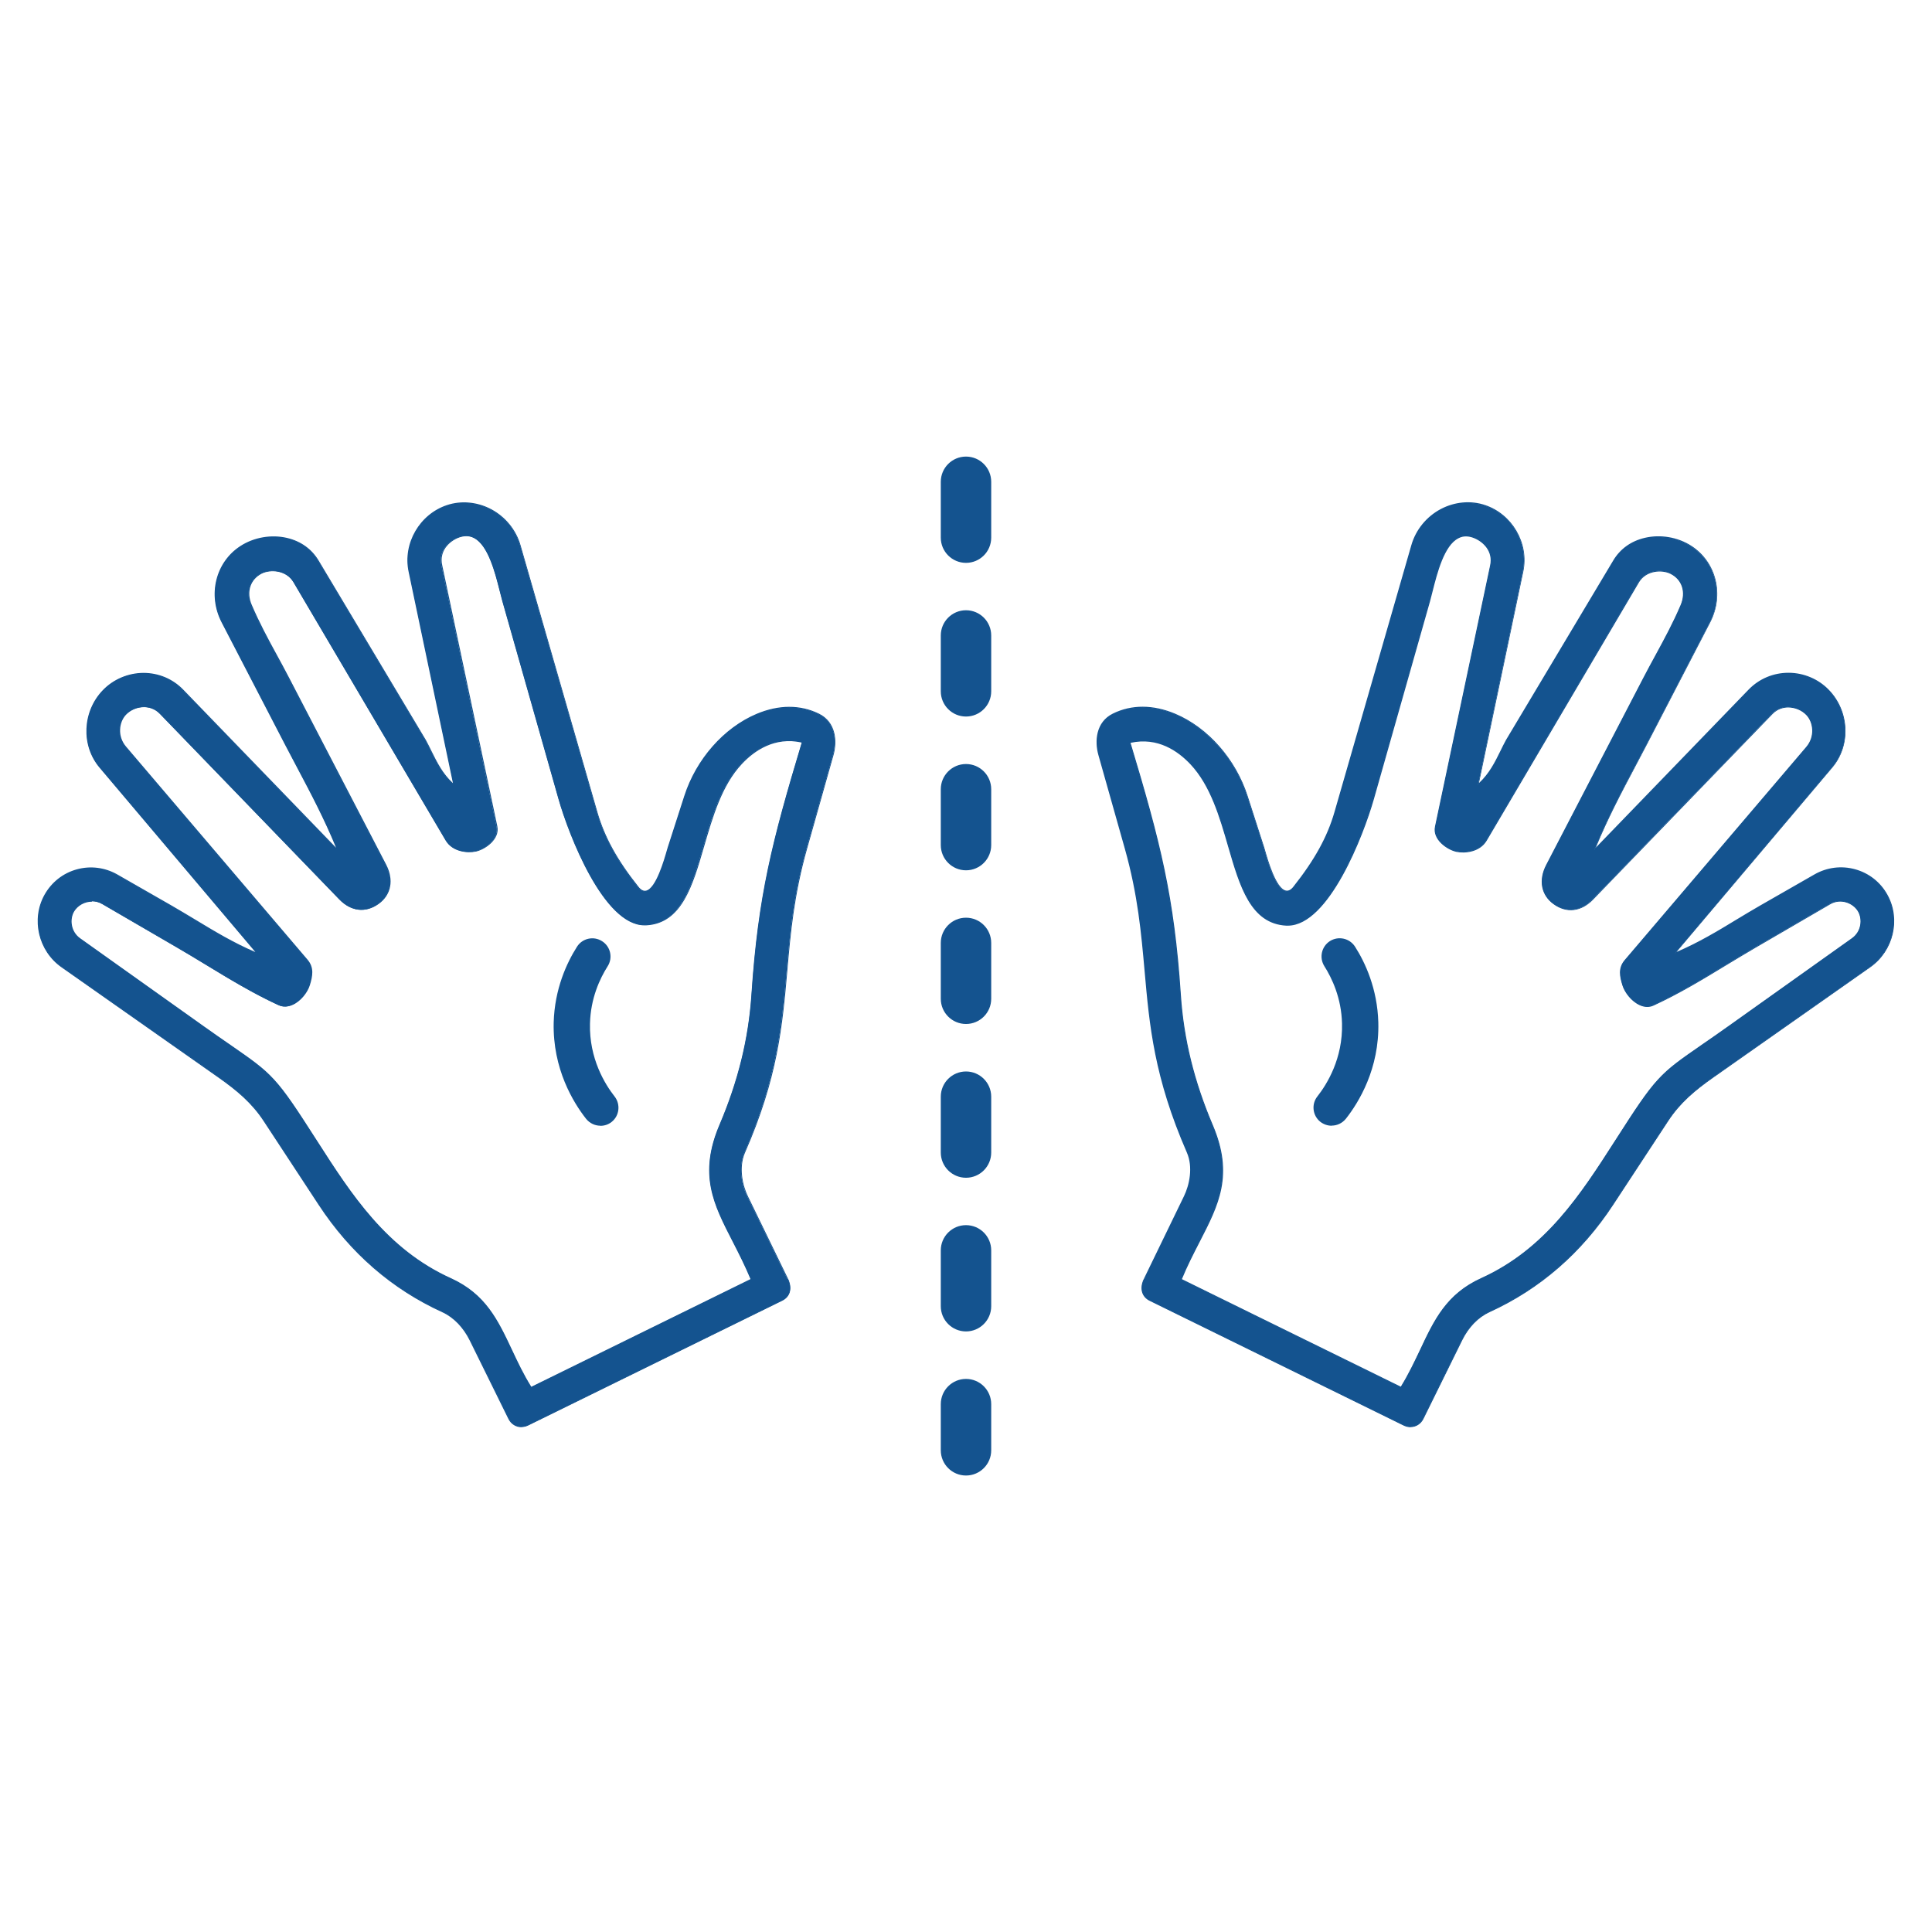
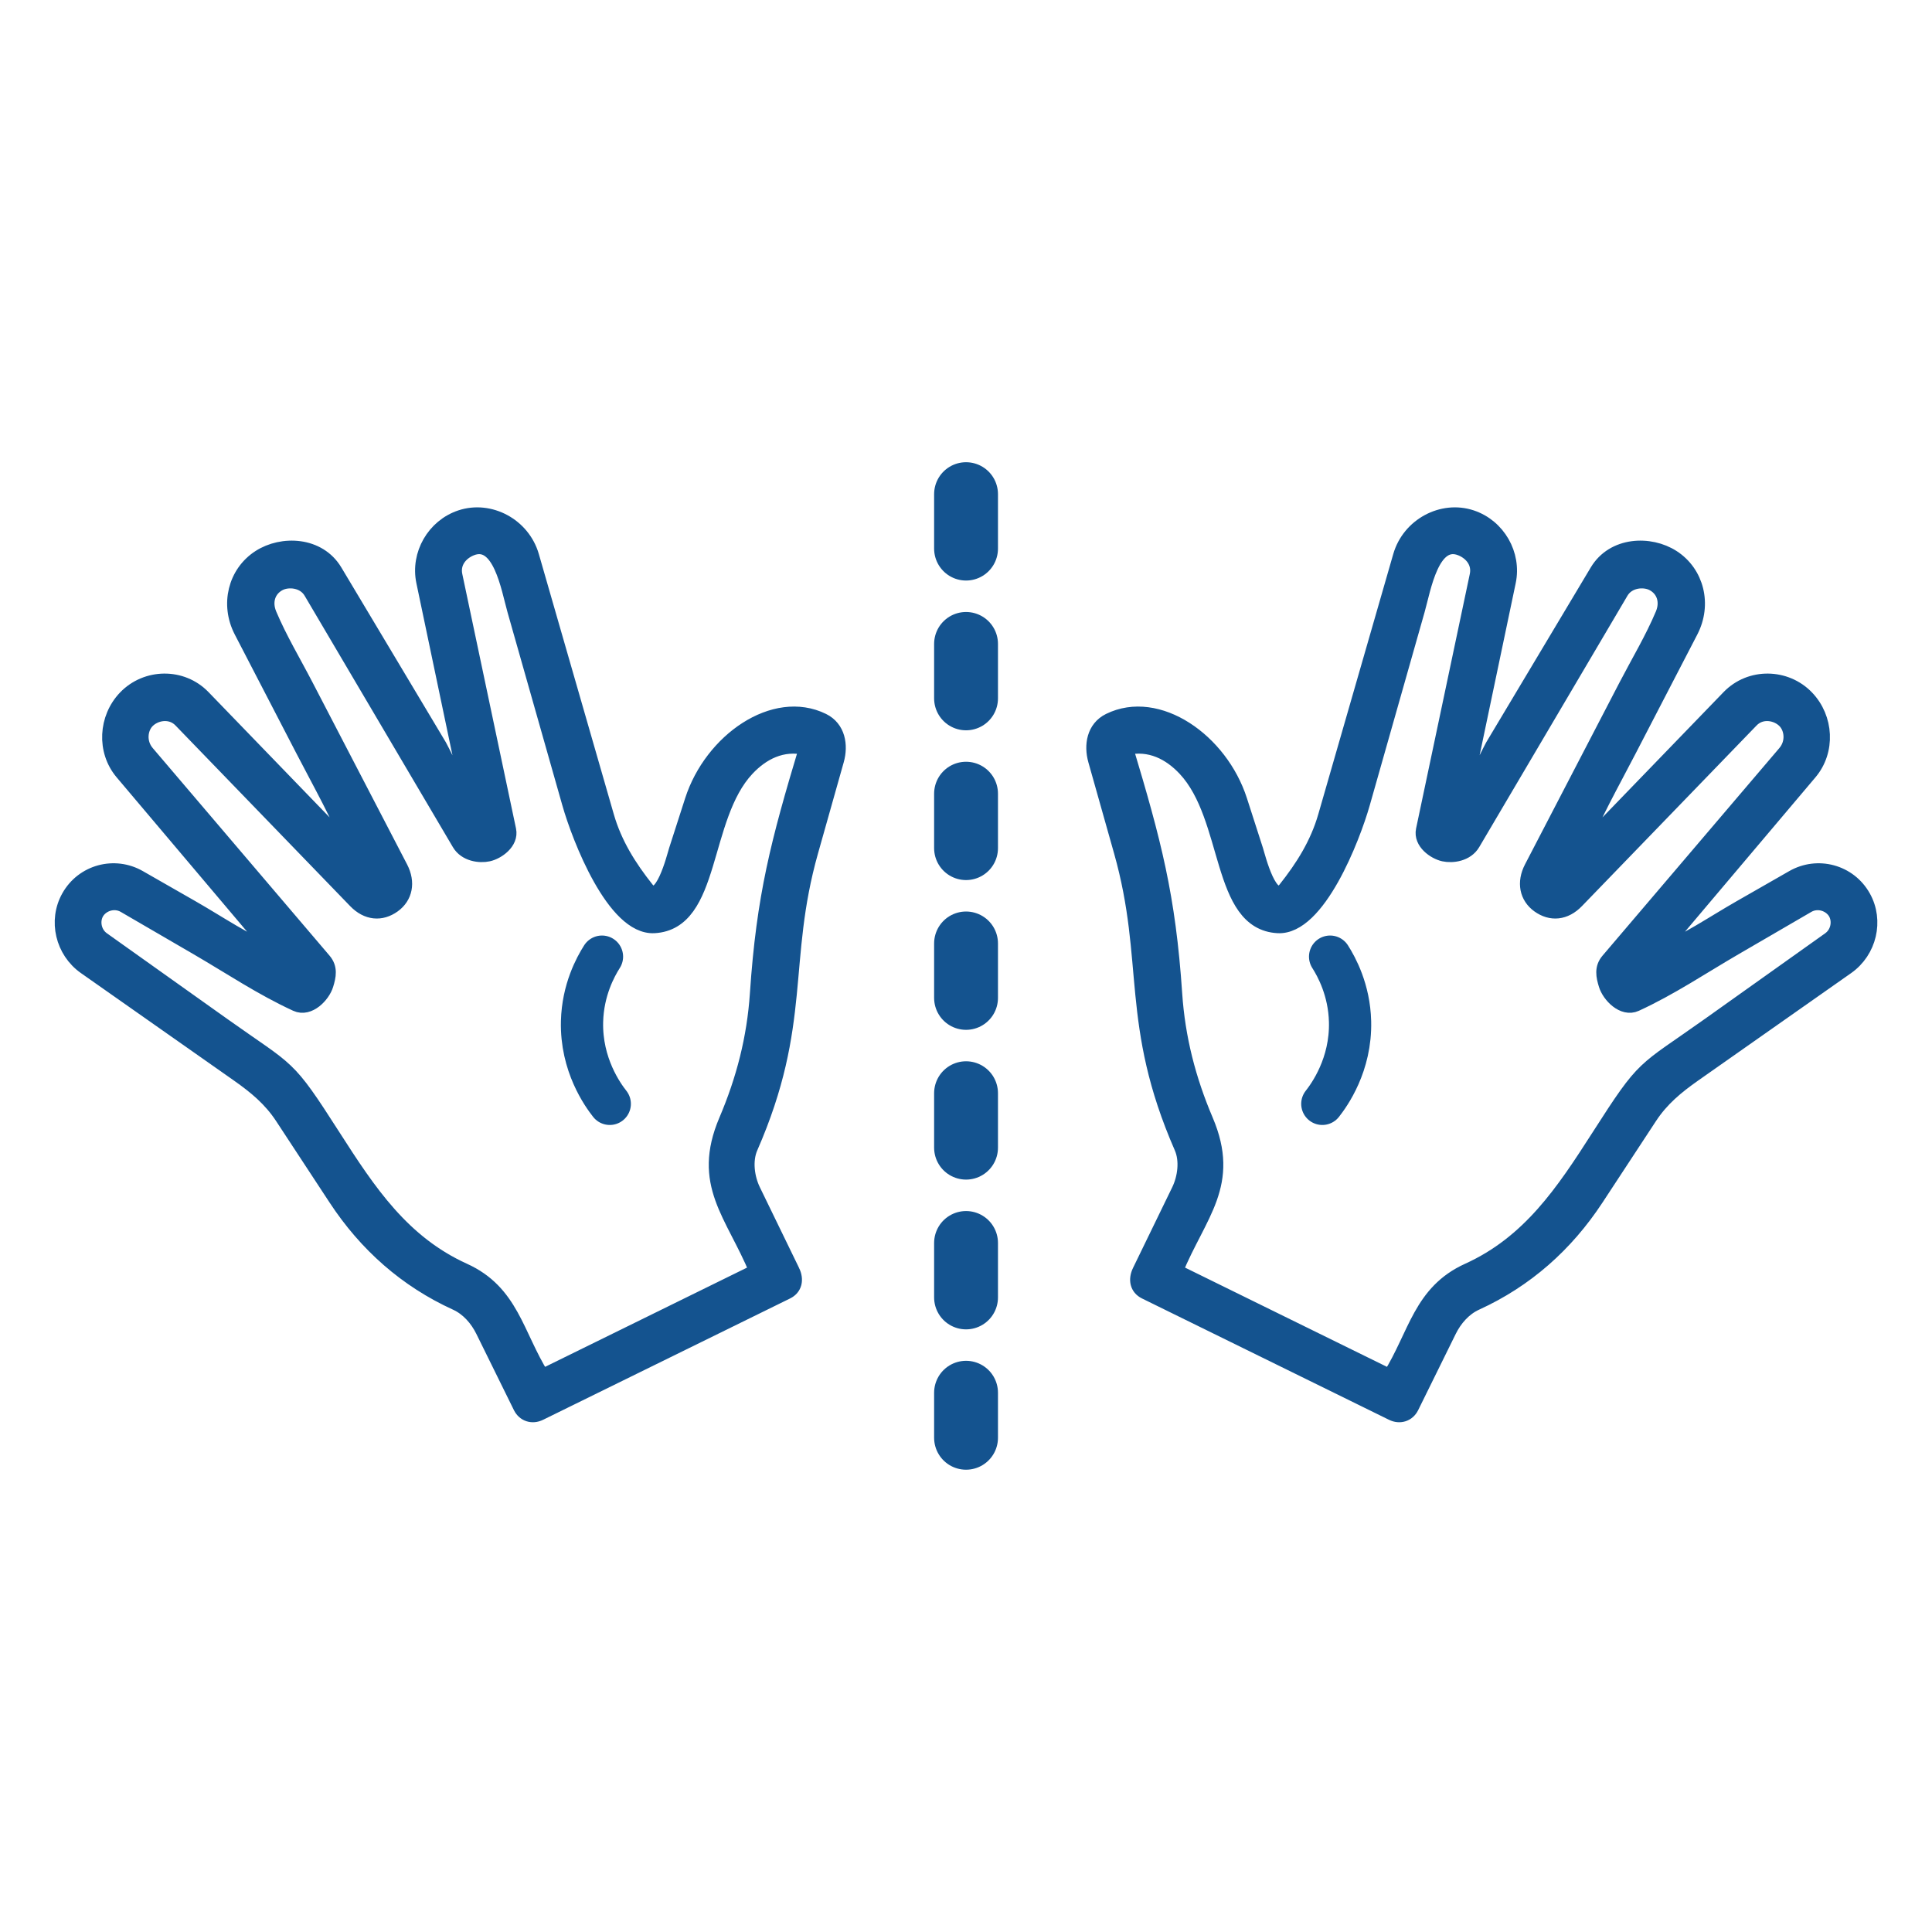
- <svg xmlns="http://www.w3.org/2000/svg" id="Layer_1" version="1.1" viewBox="42 42 1916 1916">
+ <svg xmlns="http://www.w3.org/2000/svg" width="1967" height="1967" id="Layer_2" data-name="Layer 2" viewBox="-55.7 -470.5 1966.6 1966.6">
  <defs>
    <style>
-       .st0 {
+       .cls-1 {
+         stroke-width: 43px;
+       }
+ 
+       .cls-1, .cls-2 {
+         fill: none;
+         stroke-linecap: round;
+       }
+ 
+       .cls-1, .cls-2, .cls-3 {
+         stroke: #14538f;
+       }
+ 
+       .cls-1, .cls-3 {
+         stroke-miterlimit: 10;
+       }
+ 
+       .cls-2 {
+         stroke-dasharray: 55.435 97.011;
+         stroke-linejoin: round;
+         stroke-width: 65px;
+       }
+ 
+       .cls-3 {
        fill: #14538f;
+         stroke-width: 15px;
      }
    </style>
  </defs>
-   <path class="st0" d="M1000,1505.3c-13.8,0-25-11.2-25-25v-45.8c0-13.8,11.2-25,25-25s25,11.2,25,25v45.8c0,13.8-11.2,25-25,25ZM1000,1362.4c-13.8,0-25-11.2-25-25v-55.4c0-13.8,11.2-25,25-25s25,11.2,25,25v55.4c0,13.8-11.2,25-25,25ZM1000,1210c-13.8,0-25-11.2-25-25v-55.4c0-13.8,11.2-25,25-25s25,11.2,25,25v55.4c0,13.8-11.2,25-25,25ZM1000,1057.5c-13.8,0-25-11.2-25-25v-55.4c0-13.8,11.2-25,25-25s25,11.2,25,25v55.4c0,13.8-11.2,25-25,25ZM1000,905.1c-13.8,0-25-11.2-25-25v-55.4c0-13.8,11.2-25,25-25s25,11.2,25,25v55.4c0,13.8-11.2,25-25,25ZM1000,752.6c-13.8,0-25-11.2-25-25v-55.4c0-13.8,11.2-25,25-25s25,11.2,25,25v55.4c0,13.8-11.2,25-25,25ZM1000,600.2c-13.8,0-25-11.2-25-25v-55.4c0-13.8,11.2-25,25-25s25,11.2,25,25v55.4c0,13.8-11.2,25-25,25Z" />
-   <g>
+   <g id="Layer_1-2" data-name="Layer 1">
    <g>
-       <path class="st0" d="M823.3,1310.6c4.3,8.8,2.4,17.2-5.6,21.1l-251.5,123.5c-7.8,3.8-16,1-19.6-6.4l-38.3-77.7c-5.8-11.9-15.2-22.6-27.3-28.1-50.8-23.2-91.6-59.3-122.5-106.3l-54.5-83c-12-18.3-27.2-30.8-45-43.3l-155.7-109.4c-22.9-16.1-30.2-47.2-16.8-71.2,14.5-25.9,46.7-34.2,71.7-19.9l53.7,30.7c28.3,16.2,53.9,34,85,47l-155.9-184.5c-18.6-22-16.8-55.5,3.2-76.3,21.3-22.2,57.5-22.8,79.2-.4l153.2,158.5c-15.3-37.7-33.5-69.7-51.5-104.4l-62.9-121.3c-14-27.1-6.1-59.3,18.5-75.2,23.1-14.9,60.4-13.5,76.9,14.2l106.3,177.9c8.4,15.6,13.7,31.1,28.1,44l-44.3-211.2c-5.8-27.7,10.5-56.4,37.8-65.4,29.6-9.8,63.2,8,72.3,39.4l76.3,264.9c8.1,28.2,23,51.7,40.7,74,15.2,19.1,27.9-33.2,29.9-39.6l16.3-50.6c19.6-61,83.6-105.6,133-81.3,15.5,7.6,18.4,25,14,40.5l-26.2,92.8c-31.6,112-6.2,174.7-61.5,301.3-5.8,13.3-3.5,30.9,2.8,43.7l39.9,82.1h0ZM568.6,1417.9l218.2-107.2c-24.2-58.5-58.6-88.5-31-153.3,17.7-41.6,28.6-83.6,31.6-129,6.7-99.2,21.2-154.4,50-250.3-24.9-5.8-45.3,5.2-60.4,21.3-46.9,49.9-33.8,156.7-94.6,159.9-40.9,2.2-76.2-89.3-86.3-124.7l-55.8-196.6c-6.2-21.7-14.8-75.2-44.7-62.7-10.2,4.3-18.7,14.1-15.9,27.3l54.7,259.1c2.7,12.5-11.4,22.5-20.8,24.5-8.8,1.9-23.1.1-29.6-10.9l-150.9-256c-7.1-12-23-13.3-32.1-8.6-11.3,5.8-15.6,18.4-10.1,31.5,10.7,25.3,24.4,48,37.3,72.9l96.1,185c7.8,15,4.8,29.7-7.2,38.3-12.5,9-26.8,7.7-38.6-4.5l-177.9-184c-10.1-10.5-26-7.6-34.2.9-7.1,7.4-9,21.7,0,32.3l180,211.3c6.6,7.8,4.9,15.9,2.2,24.8-3.3,10.8-17.4,25.6-30.3,19.6-35.4-16.2-67-37.6-100.7-57.2l-74.1-43.1c-10.5-6.1-23.3-1.5-28.4,7.2-4.8,8.1-3.2,20.5,6.1,27.1l122.1,86.9c69.4,49.3,64.5,38.5,112.8,113.8,36.2,56.5,70.4,108.1,132.9,136.4,48.5,22,53.1,65.1,79.7,107.9h0Z" />
-       <path class="st0" d="M559.1,1457.4c-5.4,0-10.4-3-13-8.4l-38.3-77.7c-6.4-12.9-16-22.8-27.1-27.9-50-22.8-91.3-58.6-122.7-106.5l-54.5-83c-11.8-18-26.5-30.3-44.8-43.2l-155.7-109.4c-23-16.1-30.4-47.7-16.9-71.9,7-12.5,18.3-21.4,31.9-25.2,13.7-3.8,28.1-2,40.5,5.1l53.6,30.7c8,4.6,15.9,9.4,23.6,14,18.7,11.3,38,23,59.6,32.2l-154.6-182.9c-18.6-22-17.1-55.8,3.3-76.9,10.4-10.8,25.1-17,40.2-17.1h0c15.1,0,29.2,5.9,39.6,16.7l151.5,156.7c-11.7-28.4-24.8-53.3-38.7-79.5-3.9-7.3-7.9-14.9-11.9-22.6l-62.9-121.3c-14.1-27.2-6.1-59.8,18.6-75.8,13.4-8.7,30.8-11.7,46.4-8,13.5,3.2,24.3,10.9,31.2,22.4l106.3,177.9c2,3.6,3.8,7.3,5.5,10.8,5.7,11.5,11.1,22.5,21.4,32.1l-44-209.8c-5.9-28,10.9-57,38.1-66,14.1-4.7,30-3.2,43.7,4,14.2,7.5,24.8,20.5,29.2,35.7l76.3,264.9c7.1,24.6,19.6,47.4,40.7,73.9,2.4,3.1,4.9,4.4,7.4,3.9,9.9-2,18.1-30.8,20.8-40.3.4-1.4.7-2.4.9-3l16.3-50.6c11.7-36.5,39.2-67.7,71.6-81.4,22-9.3,43.4-9.4,62.1-.2,16.8,8.3,18.2,27.3,14.3,41.1l-26.2,92.8c-13,46.1-16.4,84.3-19.6,121.2-4.8,54.3-9.3,105.7-41.9,180.1-6.4,14.6-2.5,32.5,2.8,43.3l41.1,84.5-.3-.3c3.1,8.4.6,15.9-6.8,19.5l-251.5,123.5c-2.4,1.2-4.9,1.8-7.2,1.8ZM132.3,903.5c-4.7,0-9.4.6-14,1.9-13.4,3.7-24.5,12.5-31.3,24.7-13.3,23.7-6,54.7,16.6,70.6l155.7,109.4c18.5,13,33.2,25.3,45.1,43.4l54.5,83c31.3,47.7,72.5,83.4,122.3,106.1,11.3,5.1,21.1,15.2,27.5,28.3l38.3,77.7c3.6,7.2,11.5,9.8,19,6.2l251.5-123.5c7.5-3.7,9.7-11.7,5.4-20.5l-1.2-2.5h0s-38.7-79.6-38.7-79.6c-5.4-11-9.3-29.2-2.8-44.1,32.5-74.3,37-125.6,41.8-179.8,3.3-37,6.6-75.2,19.7-121.4l26.2-92.8c3.8-13.4,2.5-31.9-13.8-39.9-18.4-9.1-39.6-9-61.3.2-32.2,13.6-59.4,44.6-71,80.8l-16.3,50.6c-.2.6-.5,1.7-.9,3-3,10.6-11.1,38.9-21.5,41-2.9.6-5.7-.9-8.4-4.2-21.1-26.6-33.7-49.5-40.8-74.2l-76.3-264.9c-4.3-15-14.8-27.8-28.7-35.1-13.5-7.1-29.1-8.5-43-4-26.8,8.9-43.2,37.4-37.5,64.9l44.6,212.7-1.1-1c-11.2-10-16.8-21.3-22.7-33.4-1.7-3.5-3.5-7.2-5.5-10.8l-106.3-177.8c-6.7-11.3-17.3-18.8-30.6-21.9-15.2-3.5-32.7-.5-45.7,7.9-24.3,15.7-32.2,47.7-18.3,74.5l62.9,121.3c4,7.6,8,15.2,11.9,22.6,14.3,27,27.7,52.5,39.7,81.9l.9,2.3-154.9-160.2c-10.2-10.6-24-16.4-38.9-16.4h0c-14.9,0-29.3,6.1-39.5,16.8-20,20.8-21.4,54.1-3.2,75.7l157.2,186-1.8-.8c-22.4-9.3-42.3-21.3-61.5-33-7.6-4.6-15.5-9.4-23.5-14l-53.6-30.7c-8-4.6-16.8-6.9-25.8-6.9ZM569.5,1418.4h-1.2c0-.1-.5-.6-.5-.6h.2c-7.7-12.5-13.5-24.8-19.1-36.7-13.9-29.6-26-55.1-60.1-70.6-64.2-29.1-99.3-83.8-133.1-136.6-40.9-63.8-43.4-65.6-85.8-94.9-7.7-5.3-16.4-11.3-26.9-18.8l-122.1-86.9c-9.8-7-10.9-19.9-6.2-27.8,5.1-8.7,18-13.8,29-7.4l74.1,43.1c9.7,5.7,19.4,11.5,28.8,17.2,23,14,46.7,28.4,71.9,39.9,4,1.9,8.4,1.8,13-.3,8.1-3.6,14.6-12.5,16.6-19,2.6-8.5,4.4-16.7-2.1-24.4l-180-211.3c-4.2-4.9-6.4-11.2-6.1-17.6.2-5.9,2.5-11.4,6.2-15.3,4.7-4.8,11.6-7.7,18.5-7.7h0c4.4,0,10.9,1.2,16.4,6.9l177.9,184c11.5,11.9,25.4,13.5,38,4.4,12-8.6,14.7-23.1,7.1-37.7l-96.1-185c-4-7.7-8.1-15.3-12.1-22.6-9.2-16.9-17.8-32.8-25.2-50.3-5.6-13.2-1.4-26,10.4-32.1,8.7-4.4,25.3-3.8,32.8,8.8l150.9,256c6.5,11,21,12.4,29.1,10.7,8.8-1.9,23.1-11.6,20.5-24l-54.7-259.1c-3-14.3,6.8-23.9,16.2-27.9,6-2.5,11.6-2.6,16.6,0,14.6,7.3,21.6,35,26.2,53.4.9,3.5,1.7,6.9,2.5,9.6l55.8,196.6c5.4,18.9,16.8,50.2,31.5,76.3,12.7,22.6,32.4,49.2,54.3,48,34.7-1.8,44.9-37,56.7-77.6,8.7-29.9,17.6-60.8,37.6-82.1,12.5-13.3,33.2-27.9,60.8-21.5h.5c0,.1-.1.6-.1.6-29.8,99-43.5,152.6-50,250.2-2.9,43.8-13.3,86-31.7,129.2-21,49.3-6,78.5,13,115.4,6,11.7,12.2,23.7,18,37.6l.2.4-.4.2-217.7,107,.2.3ZM133.1,936.2c-7.4,0-14.2,4.1-17.6,9.8-4.4,7.5-3.4,19.8,6,26.5l122.1,86.9c10.5,7.5,19.2,13.5,26.9,18.8,20.9,14.5,32.4,22.4,43.5,34.6,11.2,12.2,22,28.6,42.5,60.6,33.8,52.7,68.7,107.2,132.7,136.2,34.5,15.7,46.6,41.4,60.6,71.1,5.6,11.9,11.4,24.3,19.1,36.6l217.4-106.8c-5.7-13.6-11.8-25.6-17.7-37.1-19.1-37.1-34.2-66.5-13-116.2,18.3-43,28.7-85.2,31.6-128.9,6.5-97.6,20.2-151.2,49.9-249.9-26.9-6-47.2,8.2-59.4,21.3-19.8,21.1-28.7,51.9-37.4,81.7-11.4,39.3-22.2,76.5-57.6,78.3-.5,0-1,0-1.5,0-40.8,0-75.3-90-85.3-125.1l-55.8-196.6c-.8-2.8-1.6-6.1-2.5-9.7-4.6-18.2-11.5-45.7-25.7-52.8-4.7-2.4-10-2.3-15.8,0-9,3.8-18.5,13.1-15.6,26.8l54.7,259.1c2.8,13-12.1,23.1-21.2,25.1-8.4,1.8-23.4.4-30.1-11.1l-150.9-256c-7.2-12.2-23.2-12.7-31.5-8.5-11.3,5.8-15.3,18.2-9.9,30.8,7.4,17.4,16,33.4,25.2,50.2,4,7.3,8.1,14.9,12.1,22.6l96.1,185c7.8,15.1,5,30-7.4,38.9-12.9,9.3-27.5,7.6-39.2-4.5l-177.9-184c-5.3-5.5-11.5-6.6-15.7-6.6-6.7,0-13.3,2.8-17.8,7.5-6.9,7.2-8.8,21.3,0,31.6l180,211.3c6.8,8,5,16.5,2.3,25.3-2.1,6.9-8.7,15.9-17.2,19.6-4.8,2.1-9.5,2.2-13.8.3-25.2-11.6-49-26-72-40-9.4-5.7-19.1-11.6-28.8-17.2l-74.1-43.1c-3.3-1.9-6.8-2.8-10.1-2.8Z" />
+       <line class="cls-2" x1="927.645" y1="32.5" x2="927.645" y2="993.022" />
+       <g>
+         <path class="cls-3" d="M750.903,823.349c4.287,8.819,2.372,17.175-5.636,21.111l-251.481,123.539c-7.836,3.851-15.972,1.025-19.624-6.39l-38.291-77.703c-5.843-11.856-15.203-22.574-27.295-28.085-50.803-23.159-91.612-59.267-122.477-106.291l-54.462-82.98c-12.013-18.309-27.2-30.839-44.949-43.314l-155.718-109.382c-22.859-16.064-30.206-47.191-16.759-71.243,14.477-25.928,46.754-34.219,71.735-19.922l53.648,30.695c28.314,16.209,53.869,34.011,85.03,46.947l-155.908-184.47c-18.616-22.038-16.823-55.453,3.227-76.303,21.32-22.175,57.509-22.793,79.165-.399l153.186,158.462c-15.258-37.692-33.493-69.671-51.5-104.421l-62.869-121.307c-14.032-27.078-6.153-59.256,18.457-75.153,23.122-14.937,60.355-13.51,76.929,14.223l106.328,177.862c8.433,15.574,13.676,31.11,28.127,43.986l-44.289-211.233c-5.804-27.682,10.512-56.403,37.793-65.441,29.557-9.788,63.254,7.988,72.308,39.401l76.33,264.929c8.11,28.146,22.997,51.71,40.739,74.052,15.154,19.095,27.863-33.16,29.942-39.645l16.296-50.61c19.637-60.997,83.614-105.609,132.981-81.288,15.467,7.622,18.409,25.013,14.035,40.489l-26.189,92.799c-31.603,111.991-6.157,174.722-61.48,301.282-5.816,13.312-3.46,30.888,2.787,43.742l39.882,82.061ZM496.226,930.629l218.23-107.252c-24.236-58.492-58.56-88.499-30.964-153.353,17.706-41.605,28.571-83.564,31.625-129.02,6.664-99.246,21.205-154.37,50.054-250.31-24.888-5.794-45.292,5.241-60.384,21.317-46.896,49.929-33.764,156.653-94.602,159.892-40.866,2.169-76.241-89.35-86.264-124.671l-55.82-196.624c-6.158-21.691-14.783-75.229-44.687-62.657-10.219,4.29-18.677,14.099-15.889,27.315l54.684,259.084c2.656,12.548-11.427,22.477-20.853,24.535-8.812,1.914-23.106.123-29.605-10.891l-150.932-255.949c-7.065-11.972-23.045-13.288-32.129-8.643-11.335,5.799-15.649,18.435-10.142,31.449,10.692,25.295,24.388,47.972,37.332,72.9l96.122,185.043c7.808,15.023,4.776,29.659-7.239,38.318-12.548,9.032-26.842,7.721-38.619-4.454l-177.863-183.96c-10.124-10.461-26.029-7.603-34.175.872-7.099,7.385-9.017,21.726-.038,32.261l179.967,211.288c6.604,7.751,4.93,15.926,2.168,24.848-3.322,10.748-17.359,25.558-30.304,19.608-35.353-16.229-66.994-37.557-100.719-57.184l-74.134-43.116c-10.526-6.122-23.268-1.49-28.371,7.221-4.747,8.103-3.155,20.537,6.108,27.131l122.06,86.849c69.356,49.345,64.555,38.52,112.801,113.833,36.209,56.505,70.416,108.074,132.896,136.412,48.514,22.009,53.071,65.11,79.715,107.919l-.028-.01Z" />
+         <path class="cls-1" d="M557.061,503.284c-6.625,10.424-19.476,33.84-20.3,65.991-1.133,44.194,21.226,74.936,28.224,83.841" />
+       </g>
+       <g>
+         <path class="cls-3" d="M1104.387,823.349c-4.287,8.819-2.372,17.175,5.636,21.111l251.481,123.539c7.836,3.851,15.972,1.025,19.624-6.39l38.291-77.703c5.843-11.856,15.203-22.574,27.295-28.085,50.803-23.159,91.612-59.267,122.477-106.291l54.462-82.98c12.013-18.309,27.2-30.839,44.949-43.314l155.718-109.382c22.859-16.064,30.206-47.191,16.759-71.243-14.477-25.928-46.754-34.219-71.735-19.922l-53.648,30.695c-28.314,16.209-53.869,34.011-85.03,46.947l155.908-184.47c18.616-22.038,16.823-55.453-3.227-76.303-21.32-22.175-57.509-22.793-79.165-.399l-153.186,158.462c15.258-37.692,33.493-69.671,51.5-104.421l62.869-121.307c14.032-27.078,6.153-59.256-18.457-75.153-23.122-14.937-60.355-13.51-76.929,14.223l-106.328,177.862c-8.433,15.574-13.676,31.11-28.127,43.986l44.289-211.233c5.804-27.682-10.512-56.403-37.793-65.441-29.557-9.788-63.254,7.988-72.308,39.401l-76.33,264.929c-8.11,28.146-22.997,51.71-40.739,74.052-15.154,19.095-27.863-33.16-29.942-39.645l-16.296-50.61c-19.637-60.997-83.614-105.609-132.981-81.288-15.467,7.622-18.409,25.013-14.035,40.489l26.189,92.799c31.603,111.991,6.157,174.722,61.48,301.282,5.816,13.312,3.46,30.888-2.787,43.742l-39.882,82.061ZM1359.064,930.629l-218.23-107.252c24.236-58.492,58.56-88.499,30.964-153.353-17.706-41.605-28.571-83.564-31.625-129.02-6.664-99.246-21.205-154.37-50.054-250.31,24.888-5.794,45.292,5.241,60.384,21.317,46.896,49.929,33.764,156.653,94.602,159.892,40.866,2.169,76.241-89.35,86.264-124.671l55.82-196.624c6.158-21.691,14.783-75.229,44.687-62.657,10.219,4.29,18.677,14.099,15.889,27.315l-54.684,259.084c-2.656,12.548,11.427,22.477,20.853,24.535,8.812,1.914,23.106.123,29.605-10.891l150.932-255.949c7.065-11.972,23.045-13.288,32.129-8.643,11.335,5.799,15.649,18.435,10.142,31.449-10.692,25.295-24.388,47.972-37.332,72.9l-96.122,185.043c-7.808,15.023-4.776,29.659,7.239,38.318,12.548,9.032,26.842,7.721,38.619-4.454l177.863-183.96c10.124-10.461,26.029-7.603,34.175.872,7.099,7.385,9.017,21.726.038,32.261l-179.967,211.288c-6.604,7.751-4.93,15.926-2.168,24.848,3.322,10.748,17.359,25.558,30.304,19.608,35.353-16.229,66.994-37.557,100.719-57.184l74.134-43.116c10.526-6.122,23.268-1.49,28.371,7.221,4.747,8.103,3.155,20.537-6.108,27.131l-122.06,86.849c-69.356,49.345-64.555,38.52-112.801,113.833-36.209,56.505-70.416,108.074-132.896,136.412-48.514,22.009-53.071,65.11-79.715,107.919l.028-.01Z" />
+         <path class="cls-1" d="M1298.23,503.284c6.625,10.424,19.476,33.84,20.3,65.991,1.133,44.194-21.226,74.936-28.224,83.841" />
+       </g>
    </g>
-     <path class="st0" d="M637.4,1158.4c-5.3,0-10.6-2.4-14.2-6.9-12.5-15.9-33.2-49.4-32.1-95.4.9-33.4,13-59.3,23.1-75.2,5.3-8.4,16.5-10.9,24.9-5.5,8.4,5.3,10.9,16.5,5.5,24.9-7.6,12-16.9,31.6-17.5,56.8-.9,34.7,14.9,60.2,24.4,72.3,6.1,7.8,4.8,19.2-3,25.3-3.3,2.6-7.2,3.8-11.1,3.8Z" />
-   </g>
-   <g>
-     <g>
-       <path class="st0" d="M1176.7,1310.6c-4.3,8.8-2.4,17.2,5.6,21.1l251.5,123.5c7.8,3.8,16,1,19.6-6.4l38.3-77.7c5.8-11.9,15.2-22.6,27.3-28.1,50.8-23.2,91.6-59.3,122.5-106.3l54.5-83c12-18.3,27.2-30.8,44.9-43.3l155.7-109.4c22.9-16.1,30.2-47.2,16.8-71.2-14.5-25.9-46.8-34.2-71.7-19.9l-53.7,30.7c-28.3,16.2-53.9,34-85,47l155.9-184.5c18.6-22,16.8-55.5-3.2-76.3-21.3-22.2-57.5-22.8-79.2-.4l-153.2,158.5c15.3-37.7,33.5-69.7,51.5-104.4l62.9-121.3c14-27.1,6.2-59.3-18.5-75.2-23.1-14.9-60.4-13.5-76.9,14.2l-106.3,177.9c-8.4,15.6-13.7,31.1-28.1,44l44.3-211.2c5.8-27.7-10.5-56.4-37.8-65.4-29.6-9.8-63.2,8-72.3,39.4l-76.3,264.9c-8.1,28.2-23,51.7-40.7,74-15.2,19.1-27.9-33.2-29.9-39.6l-16.3-50.6c-19.6-61-83.6-105.6-133-81.3-15.5,7.6-18.4,25-14,40.5l26.2,92.8c31.6,112,6.2,174.7,61.5,301.3,5.8,13.3,3.5,30.9-2.8,43.7l-39.9,82.1h0ZM1431.4,1417.9l-218.2-107.2c24.2-58.5,58.6-88.5,31-153.3-17.7-41.6-28.6-83.6-31.6-129-6.7-99.2-21.2-154.4-50.1-250.3,24.9-5.8,45.3,5.2,60.4,21.3,46.9,49.9,33.8,156.7,94.6,159.9,40.9,2.2,76.2-89.3,86.3-124.7l55.8-196.6c6.2-21.7,14.8-75.2,44.7-62.7,10.2,4.3,18.7,14.1,15.9,27.3l-54.7,259.1c-2.7,12.5,11.4,22.5,20.8,24.5,8.8,1.9,23.1.1,29.6-10.9l150.9-256c7.1-12,23.1-13.3,32.1-8.6,11.3,5.8,15.7,18.4,10.1,31.5-10.7,25.3-24.4,48-37.3,72.9l-96.1,185c-7.8,15-4.8,29.7,7.2,38.3,12.6,9,26.8,7.7,38.6-4.5l177.9-184c10.1-10.5,26-7.6,34.2.9,7.1,7.4,9,21.7,0,32.3l-180,211.3c-6.6,7.8-4.9,15.9-2.2,24.8,3.3,10.8,17.4,25.6,30.3,19.6,35.3-16.2,67-37.6,100.7-57.2l74.1-43.1c10.5-6.1,23.3-1.5,28.4,7.2,4.8,8.1,3.2,20.5-6.1,27.1l-122.1,86.9c-69.4,49.3-64.6,38.5-112.8,113.8-36.2,56.5-70.4,108.1-132.9,136.4-48.5,22-53.1,65.1-79.7,107.9h0Z" />
-       <path class="st0" d="M1440.9,1457.4c-2.4,0-4.8-.6-7.2-1.8l-251.5-123.5c-7.4-3.6-10-11.2-6.8-19.6l-.2.2,41-84.5c5.3-10.9,9.2-28.7,2.8-43.3-32.5-74.5-37.1-125.8-41.9-180.1-3.3-36.9-6.6-75.1-19.6-121.2l-26.2-92.8c-3.9-13.8-2.5-32.8,14.3-41.1,18.6-9.2,40.1-9.1,62.1.2,32.4,13.7,59.8,44.9,71.6,81.4l16.3,50.6c.2.6.5,1.7.9,3,2.7,9.5,10.9,38.4,20.8,40.3,2.5.5,5-.8,7.4-3.9,21-26.5,33.6-49.3,40.7-73.9l76.3-264.9c4.4-15.2,15-28.2,29.2-35.7,13.7-7.2,29.6-8.7,43.7-4,27.2,9,44,38,38.1,66l-44,209.8c10.3-9.6,15.7-20.5,21.4-32.1,1.7-3.5,3.5-7.2,5.5-10.8l106.3-177.9c6.9-11.5,17.6-19.2,31.2-22.4,15.7-3.7,33-.7,46.4,8,24.7,16,32.7,48.5,18.6,75.8l-62.9,121.3c-4,7.6-8,15.2-11.9,22.6-13.9,26.2-27,51.1-38.7,79.5l151.5-156.7c10.4-10.7,24.4-16.7,39.6-16.7h0c15.1,0,29.8,6.2,40.2,17.1,20.4,21.2,21.8,55,3.3,76.9l-154.6,182.9c21.6-9.2,40.9-20.8,59.6-32.2,7.6-4.6,15.6-9.4,23.6-14l53.6-30.7c12.4-7.1,26.8-8.9,40.5-5.1,13.6,3.8,25,12.7,31.9,25.2,13.5,24.2,6.1,55.7-16.9,71.9l-155.7,109.4c-18.4,12.9-33,25.2-44.8,43.2l-54.5,83c-31.4,47.9-72.7,83.7-122.7,106.5-11.1,5.1-20.7,14.9-27.1,27.9l-38.3,77.7c-2.6,5.4-7.6,8.4-13,8.4ZM1178.3,1308.4l-1.1,2.4c-4.2,8.7-2.1,16.8,5.4,20.5l251.5,123.5c7.4,3.6,15.4,1.1,19-6.2l38.3-77.7c6.5-13.1,16.2-23.2,27.5-28.3,49.8-22.7,91-58.4,122.3-106.1l54.5-83c11.9-18.1,26.6-30.5,45.1-43.4l155.7-109.4c22.6-15.9,29.9-46.9,16.6-70.6-6.8-12.2-18-21-31.3-24.7-13.5-3.7-27.6-2-39.8,5l-53.6,30.7c-8,4.6-15.9,9.4-23.5,14-19.3,11.6-39.2,23.7-61.5,33l-1.8.8,157.2-186c18.2-21.6,16.8-54.8-3.2-75.7-10.2-10.6-24.6-16.7-39.5-16.8h0c-14.9,0-28.7,5.8-38.9,16.4l-154.9,160.2.9-2.3c11.9-29.4,25.4-54.9,39.7-81.9,3.9-7.3,7.9-14.9,11.9-22.6l62.9-121.3c13.9-26.8,6-58.8-18.3-74.5-13-8.4-30.5-11.4-45.7-7.9-13.3,3.1-23.8,10.7-30.6,21.9l-106.3,177.9c-1.9,3.6-3.7,7.2-5.5,10.7-6,12-11.6,23.4-22.7,33.4l-1.1,1,.3-1.4,44.3-211.2c5.8-27.5-10.7-56-37.5-64.9-13.8-4.6-29.5-3.1-43,4-13.9,7.3-24.4,20.2-28.7,35.1l-76.3,264.9c-7.1,24.8-19.7,47.6-40.8,74.2-2.7,3.4-5.5,4.8-8.4,4.2-10.4-2.1-18.5-30.4-21.5-41-.4-1.4-.7-2.4-.9-3l-16.3-50.6c-11.7-36.2-38.9-67.2-71-80.8-21.7-9.2-42.9-9.3-61.3-.2-16.2,8-17.6,26.5-13.8,39.9l26.2,92.8c13,46.2,16.4,84.4,19.7,121.4,4.8,54.3,9.3,105.5,41.8,179.8,6.5,14.9,2.6,33.1-2.8,44.1l-38.7,79.7h0ZM1431.6,1418.4h-1.1l.2-.3-218.1-107.2.2-.4c5.7-13.9,11.9-25.9,18-37.6,19-36.9,34-66.1,13-115.4-18.4-43.1-28.7-85.4-31.7-129.2-6.6-97.6-20.3-151.2-50-250.2v-.5c-.1,0,.4-.1.4-.1,27.6-6.4,48.3,8.1,60.8,21.5,20,21.2,28.9,52.2,37.6,82.1,11.8,40.7,22,75.8,56.7,77.6,21.9,1.2,41.6-25.5,54.3-48,14.7-26.1,26.2-57.4,31.5-76.3l55.8-196.6c.8-2.8,1.6-6.1,2.5-9.6,4.6-18.4,11.6-46.1,26.2-53.4,5-2.5,10.6-2.5,16.6,0,9.3,3.9,19.2,13.6,16.2,27.9l-54.7,259.1c-2.6,12.4,11.7,22.1,20.5,24,8.1,1.8,22.6.4,29.1-10.7l150.9-255.9c7.5-12.7,24.1-13.3,32.8-8.8,11.8,6,15.9,18.9,10.4,32.1-7.4,17.5-16.1,33.4-25.2,50.3-4,7.3-8.1,14.9-12.1,22.6l-96.1,185c-7.6,14.6-4.9,29.1,7.1,37.7,12.6,9.1,26.5,7.5,38-4.4l177.9-184c5.5-5.7,11.9-6.9,16.4-6.9h0c6.9,0,13.8,2.9,18.5,7.7,7.2,7.5,9.2,22.2,0,32.9l-180,211.3c-6.5,7.7-4.7,15.9-2.1,24.4,2,6.5,8.5,15.4,16.6,19,4.6,2,9,2.1,13,.3,25.1-11.5,48.9-26,71.9-39.9,9.4-5.7,19.1-11.6,28.8-17.2l74.1-43.1c11-6.4,23.9-1.3,29,7.4,4.6,7.9,3.6,20.8-6.2,27.8l-122.1,86.9c-10.5,7.5-19.2,13.5-26.9,18.8-42.4,29.3-44.9,31.1-85.8,94.9-33.9,52.8-68.9,107.4-133.1,136.6-34.2,15.5-46.2,41.1-60.1,70.6-5.6,11.9-11.4,24.2-19.1,36.6h.2c0,0-.6.7-.6.7ZM1213.8,1310.4l217.4,106.8c7.6-12.3,13.4-24.7,19.1-36.6,14-29.8,26.1-55.4,60.6-71.1,64-29,98.9-83.5,132.7-136.2,20.5-32,31.3-48.4,42.5-60.6,11.1-12.2,22.6-20.1,43.5-34.6,7.7-5.3,16.4-11.3,26.9-18.8l122.1-86.9c9.4-6.7,10.4-18.9,6-26.5-4.9-8.3-17.2-13.2-27.7-7l-74.1,43.1c-9.7,5.7-19.4,11.5-28.8,17.2-23,14-46.8,28.4-72,40-4.2,2-9,1.9-13.8-.3-8.5-3.8-15-12.7-17.2-19.6-2.7-8.8-4.6-17.3,2.3-25.3l180-211.3c8.8-10.3,6.9-24.5,0-31.6-4.5-4.7-11.1-7.4-17.8-7.5h0c-4.2,0-10.4,1.1-15.7,6.6l-177.9,184c-11.7,12.1-26.4,13.8-39.2,4.5-12.4-8.9-15.2-23.8-7.4-38.9l96.1-185c4-7.7,8.1-15.3,12.1-22.6,9.2-16.9,17.8-32.8,25.2-50.2,5.4-12.7,1.4-25.1-9.9-30.8-8.3-4.3-24.3-3.7-31.5,8.5l-150.9,256c-6.8,11.5-21.7,12.9-30.1,11.1-9.1-2-24-12.1-21.2-25.1l54.7-259.1c2.9-13.7-6.6-23-15.6-26.8-5.8-2.4-11.1-2.5-15.8,0-14.2,7.1-21.1,34.6-25.7,52.8-.9,3.5-1.7,6.9-2.5,9.7l-55.8,196.6c-10,35.1-44.5,125.1-85.3,125.1-.5,0-1,0-1.5,0-35.4-1.9-46.2-39-57.6-78.3-8.6-29.8-17.6-60.6-37.4-81.7-12.3-13.1-32.5-27.3-59.4-21.3,29.7,98.7,43.4,152.3,49.9,249.9,2.9,43.7,13.3,85.8,31.6,128.9,21.2,49.7,6.1,79.1-13,116.2-5.9,11.5-12.1,23.5-17.7,37.1Z" />
-     </g>
-     <path class="st0" d="M1362.6,1158.4c-3.9,0-7.8-1.3-11.1-3.8-7.8-6.1-9.2-17.5-3-25.3,9.5-12.1,25.3-37.5,24.4-72.3-.6-25.2-9.9-44.8-17.5-56.8-5.3-8.4-2.9-19.5,5.5-24.9,8.4-5.3,19.5-2.9,24.9,5.5,10.1,15.8,22.2,41.8,23.1,75.2,1.2,46-19.6,79.5-32.1,95.4-3.6,4.5-8.8,6.9-14.2,6.9Z" />
  </g>
</svg>
